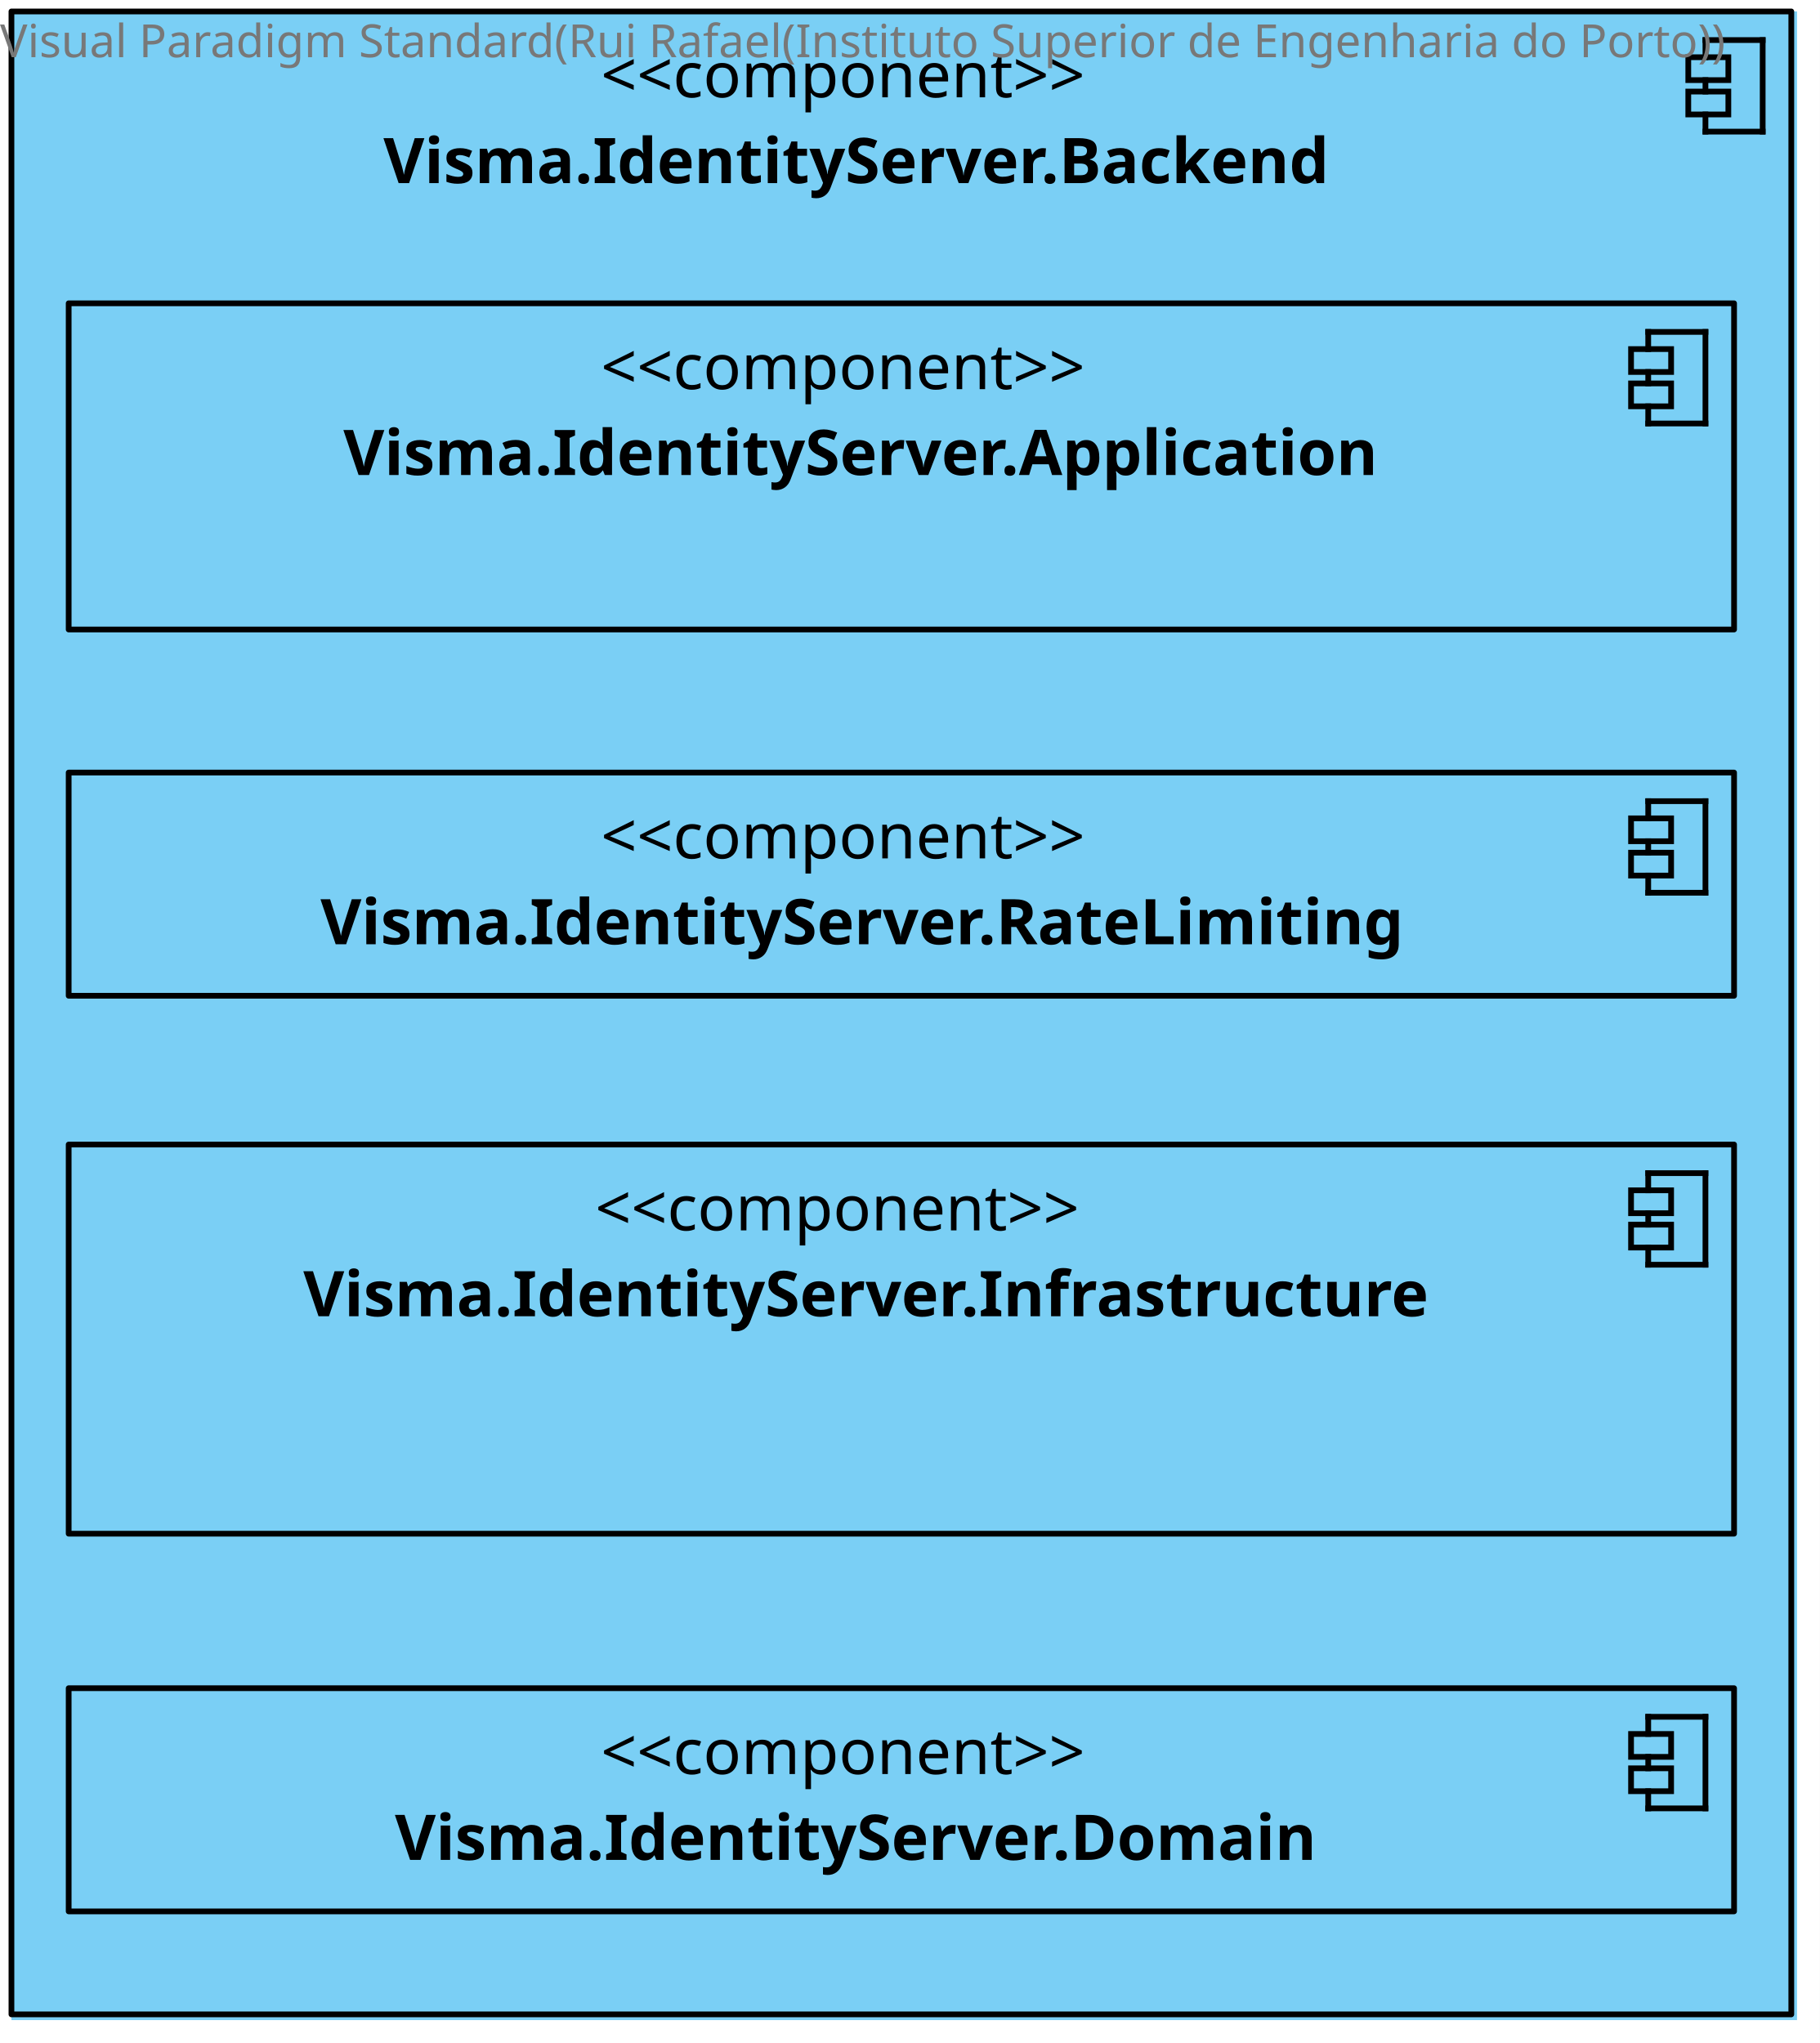
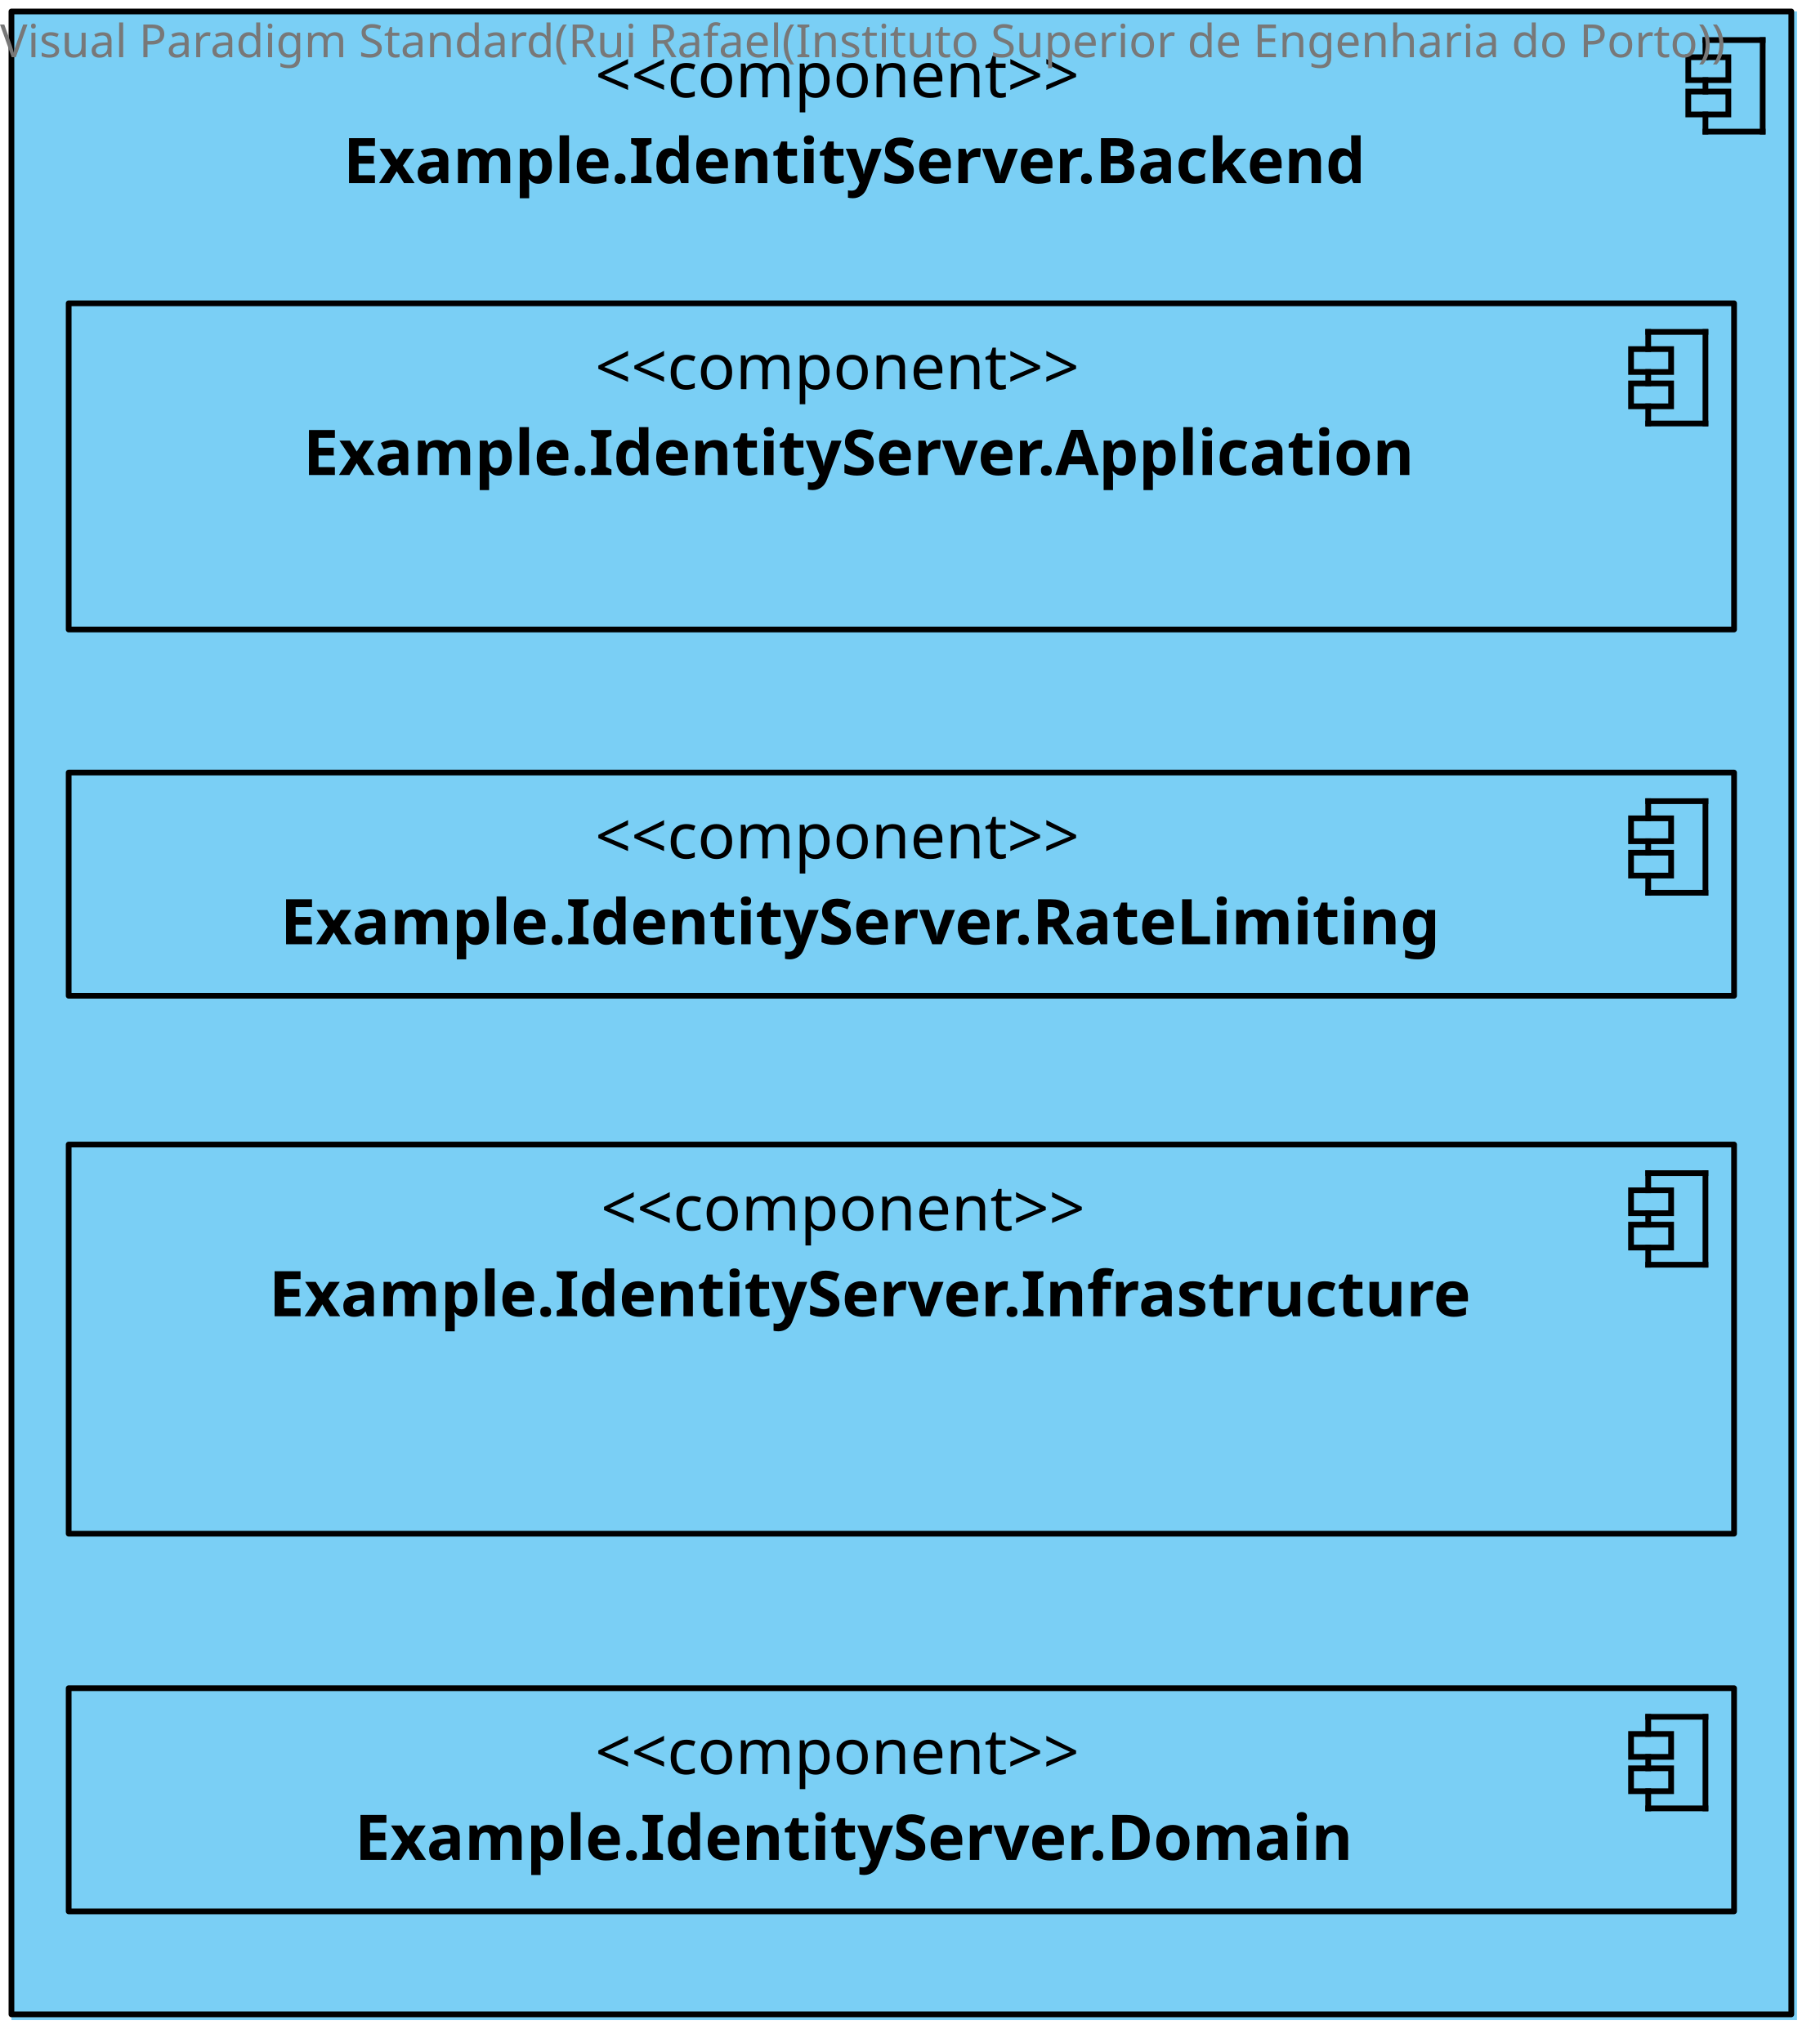
<svg xmlns="http://www.w3.org/2000/svg" fill-opacity="0" color-rendering="auto" color-interpolation="auto" text-rendering="auto" stroke="rgb(0,0,0)" stroke-linecap="square" width="318" stroke-miterlimit="10" shape-rendering="auto" stroke-opacity="0" fill="rgb(0,0,0)" stroke-dasharray="none" font-weight="normal" stroke-width="1" height="357" font-family="'Dialog'" font-style="normal" stroke-linejoin="miter" font-size="12px" stroke-dashoffset="0" image-rendering="auto">
  <defs id="genericDefs" />
  <g>
    <defs id="defs1">
      <clipPath clipPathUnits="userSpaceOnUse" id="clipPath1">
        <path d="M-7 -7 L323 -7 L323 362 L-7 362 L-7 -7 Z" />
      </clipPath>
      <clipPath clipPathUnits="userSpaceOnUse" id="clipPath2">
        <path d="M0 0 L0 351 L288 351 L288 0 Z" />
      </clipPath>
      <clipPath clipPathUnits="userSpaceOnUse" id="clipPath3">
        <path d="M0 0 L0 318 L312 318 L312 0 Z" />
      </clipPath>
      <clipPath clipPathUnits="userSpaceOnUse" id="clipPath4">
        <path d="M-7 -7 L303 -7 L303 69 L-7 69 L-7 -7 Z" />
      </clipPath>
      <clipPath clipPathUnits="userSpaceOnUse" id="clipPath5">
        <path d="M0 0 L0 58 L268 58 L268 0 Z" />
      </clipPath>
      <clipPath clipPathUnits="userSpaceOnUse" id="clipPath6">
        <path d="M0 0 L0 25 L292 25 L292 0 Z" />
      </clipPath>
      <clipPath clipPathUnits="userSpaceOnUse" id="clipPath7">
        <path d="M-7 -7 L303 -7 L303 80 L-7 80 L-7 -7 Z" />
      </clipPath>
      <clipPath clipPathUnits="userSpaceOnUse" id="clipPath8">
        <path d="M0 0 L0 69 L268 69 L268 0 Z" />
      </clipPath>
      <clipPath clipPathUnits="userSpaceOnUse" id="clipPath9">
        <path d="M0 0 L0 36 L292 36 L292 0 Z" />
      </clipPath>
      <clipPath clipPathUnits="userSpaceOnUse" id="clipPath10">
        <path d="M-7 -7 L303 -7 L303 51 L-7 51 L-7 -7 Z" />
      </clipPath>
      <clipPath clipPathUnits="userSpaceOnUse" id="clipPath11">
        <path d="M0 0 L0 40 L268 40 L268 0 Z" />
      </clipPath>
      <clipPath clipPathUnits="userSpaceOnUse" id="clipPath12">
        <path d="M0 0 L0 7 L292 7 L292 0 Z" />
      </clipPath>
    </defs>
    <g fill="white" text-rendering="geometricPrecision" fill-opacity="1" stroke-opacity="1" stroke="white">
      <rect x="0" width="318" height="357" y="0" stroke="none" />
    </g>
    <g font-size="11px" transform="translate(2,2)" fill-opacity="1" fill="rgb(122,207,245)" text-rendering="geometricPrecision" image-rendering="optimizeQuality" font-family="sans-serif" stroke="rgb(122,207,245)" font-weight="bold" stroke-opacity="1">
      <rect x="0" width="312" height="351" y="0" clip-path="url(#clipPath1)" stroke="none" />
    </g>
    <g fill-opacity="1" text-rendering="geometricPrecision" stroke="black" stroke-linecap="butt" transform="translate(2,2)" stroke-miterlimit="0" stroke-opacity="1" fill="black" font-weight="bold" font-family="sans-serif" stroke-linejoin="round" font-size="11px" image-rendering="optimizeQuality">
      <rect fill="none" x="0" width="311" height="350" y="0" clip-path="url(#clipPath1)" />
      <line stroke-linecap="square" clip-path="url(#clipPath1)" fill="none" x1="296" x2="306" y1="5" y2="5" stroke-linejoin="miter" stroke-miterlimit="10" />
      <line stroke-linecap="square" clip-path="url(#clipPath1)" fill="none" x1="306" x2="306" y1="5" y2="21" stroke-linejoin="miter" stroke-miterlimit="10" />
      <line stroke-linecap="square" clip-path="url(#clipPath1)" fill="none" x1="296" x2="306" y1="21" y2="21" stroke-linejoin="miter" stroke-miterlimit="10" />
      <line stroke-linecap="square" clip-path="url(#clipPath1)" fill="none" x1="296" x2="296" y1="5" y2="8" stroke-linejoin="miter" stroke-miterlimit="10" />
      <rect stroke-linecap="square" x="293" y="8" clip-path="url(#clipPath1)" fill="none" width="7" stroke-linejoin="miter" height="4" stroke-miterlimit="10" />
      <line stroke-linecap="square" clip-path="url(#clipPath1)" fill="none" x1="296" x2="296" y1="12" y2="14" stroke-linejoin="miter" stroke-miterlimit="10" />
      <rect stroke-linecap="square" x="293" y="14" clip-path="url(#clipPath1)" fill="none" width="7" stroke-linejoin="miter" height="4" stroke-miterlimit="10" />
      <line stroke-linecap="square" clip-path="url(#clipPath1)" fill="none" x1="296" x2="296" y1="18" y2="21" stroke-linejoin="miter" stroke-miterlimit="10" />
    </g>
    <g font-size="11px" transform="translate(2,2)" fill-opacity="1" fill="black" text-rendering="geometricPrecision" image-rendering="optimizeQuality" font-family="sans-serif" stroke="black" stroke-opacity="1">
-       <text x="103" xml:space="preserve" y="15" clip-path="url(#clipPath2)" stroke="none">&lt;&lt;component&gt;&gt;</text>
-       <text x="65" xml:space="preserve" y="30" clip-path="url(#clipPath2)" font-weight="bold" stroke="none">Visma.IdentityServer.Backend</text>
+       <text x="102" xml:space="preserve" y="15" clip-path="url(#clipPath2)" stroke="none">&lt;&lt;component&gt;&gt;</text>
+       <text x="58" xml:space="preserve" y="30" clip-path="url(#clipPath2)" font-weight="bold" stroke="none">Example.IdentityServer.Backend</text>
    </g>
    <g font-size="11px" transform="translate(12,53)" fill-opacity="1" fill="rgb(122,207,245)" text-rendering="geometricPrecision" image-rendering="optimizeQuality" font-family="sans-serif" stroke="rgb(122,207,245)" font-weight="bold" stroke-opacity="1">
      <rect x="0" width="292" height="58" y="0" clip-path="url(#clipPath4)" stroke="none" />
    </g>
    <g fill-opacity="1" text-rendering="geometricPrecision" stroke="black" stroke-linecap="butt" transform="translate(12,53)" stroke-miterlimit="0" stroke-opacity="1" fill="black" font-weight="bold" font-family="sans-serif" stroke-linejoin="round" font-size="11px" image-rendering="optimizeQuality">
      <rect fill="none" x="0" width="291" height="57" y="0" clip-path="url(#clipPath4)" />
      <line stroke-linecap="square" clip-path="url(#clipPath4)" fill="none" x1="276" x2="286" y1="5" y2="5" stroke-linejoin="miter" stroke-miterlimit="10" />
      <line stroke-linecap="square" clip-path="url(#clipPath4)" fill="none" x1="286" x2="286" y1="5" y2="21" stroke-linejoin="miter" stroke-miterlimit="10" />
      <line stroke-linecap="square" clip-path="url(#clipPath4)" fill="none" x1="276" x2="286" y1="21" y2="21" stroke-linejoin="miter" stroke-miterlimit="10" />
      <line stroke-linecap="square" clip-path="url(#clipPath4)" fill="none" x1="276" x2="276" y1="5" y2="8" stroke-linejoin="miter" stroke-miterlimit="10" />
      <rect stroke-linecap="square" x="273" y="8" clip-path="url(#clipPath4)" fill="none" width="7" stroke-linejoin="miter" height="4" stroke-miterlimit="10" />
      <line stroke-linecap="square" clip-path="url(#clipPath4)" fill="none" x1="276" x2="276" y1="12" y2="14" stroke-linejoin="miter" stroke-miterlimit="10" />
      <rect stroke-linecap="square" x="273" y="14" clip-path="url(#clipPath4)" fill="none" width="7" stroke-linejoin="miter" height="4" stroke-miterlimit="10" />
      <line stroke-linecap="square" clip-path="url(#clipPath4)" fill="none" x1="276" x2="276" y1="18" y2="21" stroke-linejoin="miter" stroke-miterlimit="10" />
    </g>
    <g font-size="11px" transform="translate(12,53)" fill-opacity="1" fill="black" text-rendering="geometricPrecision" image-rendering="optimizeQuality" font-family="sans-serif" stroke="black" stroke-opacity="1">
-       <text x="93" xml:space="preserve" y="15" clip-path="url(#clipPath5)" stroke="none">&lt;&lt;component&gt;&gt;</text>
-       <text x="48" xml:space="preserve" y="30" clip-path="url(#clipPath5)" font-weight="bold" stroke="none">Visma.IdentityServer.Application</text>
+       <text x="92" xml:space="preserve" y="15" clip-path="url(#clipPath5)" stroke="none">&lt;&lt;component&gt;&gt;</text>
+       <text x="41" xml:space="preserve" y="30" clip-path="url(#clipPath5)" font-weight="bold" stroke="none">Example.IdentityServer.Application</text>
    </g>
    <g font-size="11px" transform="translate(12,200)" fill-opacity="1" fill="rgb(122,207,245)" text-rendering="geometricPrecision" image-rendering="optimizeQuality" font-family="sans-serif" stroke="rgb(122,207,245)" font-weight="bold" stroke-opacity="1">
      <rect x="0" width="292" height="69" y="0" clip-path="url(#clipPath7)" stroke="none" />
    </g>
    <g fill-opacity="1" text-rendering="geometricPrecision" stroke="black" stroke-linecap="butt" transform="translate(12,200)" stroke-miterlimit="0" stroke-opacity="1" fill="black" font-weight="bold" font-family="sans-serif" stroke-linejoin="round" font-size="11px" image-rendering="optimizeQuality">
      <rect fill="none" x="0" width="291" height="68" y="0" clip-path="url(#clipPath7)" />
      <line stroke-linecap="square" clip-path="url(#clipPath7)" fill="none" x1="276" x2="286" y1="5" y2="5" stroke-linejoin="miter" stroke-miterlimit="10" />
      <line stroke-linecap="square" clip-path="url(#clipPath7)" fill="none" x1="286" x2="286" y1="5" y2="21" stroke-linejoin="miter" stroke-miterlimit="10" />
      <line stroke-linecap="square" clip-path="url(#clipPath7)" fill="none" x1="276" x2="286" y1="21" y2="21" stroke-linejoin="miter" stroke-miterlimit="10" />
      <line stroke-linecap="square" clip-path="url(#clipPath7)" fill="none" x1="276" x2="276" y1="5" y2="8" stroke-linejoin="miter" stroke-miterlimit="10" />
      <rect stroke-linecap="square" x="273" y="8" clip-path="url(#clipPath7)" fill="none" width="7" stroke-linejoin="miter" height="4" stroke-miterlimit="10" />
      <line stroke-linecap="square" clip-path="url(#clipPath7)" fill="none" x1="276" x2="276" y1="12" y2="14" stroke-linejoin="miter" stroke-miterlimit="10" />
      <rect stroke-linecap="square" x="273" y="14" clip-path="url(#clipPath7)" fill="none" width="7" stroke-linejoin="miter" height="4" stroke-miterlimit="10" />
      <line stroke-linecap="square" clip-path="url(#clipPath7)" fill="none" x1="276" x2="276" y1="18" y2="21" stroke-linejoin="miter" stroke-miterlimit="10" />
    </g>
    <g font-size="11px" transform="translate(12,200)" fill-opacity="1" fill="black" text-rendering="geometricPrecision" image-rendering="optimizeQuality" font-family="sans-serif" stroke="black" stroke-opacity="1">
-       <text x="92" xml:space="preserve" y="15" clip-path="url(#clipPath8)" stroke="none">&lt;&lt;component&gt;&gt;</text>
-       <text x="41" xml:space="preserve" y="30" clip-path="url(#clipPath8)" font-weight="bold" stroke="none">Visma.IdentityServer.Infrastructure</text>
+       <text x="93" xml:space="preserve" y="15" clip-path="url(#clipPath8)" stroke="none">&lt;&lt;component&gt;&gt;</text>
+       <text x="35" xml:space="preserve" y="30" clip-path="url(#clipPath8)" font-weight="bold" stroke="none">Example.IdentityServer.Infrastructure</text>
    </g>
    <g font-size="11px" transform="translate(12,295)" fill-opacity="1" fill="rgb(122,207,245)" text-rendering="geometricPrecision" image-rendering="optimizeQuality" font-family="sans-serif" stroke="rgb(122,207,245)" font-weight="bold" stroke-opacity="1">
      <rect x="0" width="292" height="40" y="0" clip-path="url(#clipPath10)" stroke="none" />
    </g>
    <g fill-opacity="1" text-rendering="geometricPrecision" stroke="black" stroke-linecap="butt" transform="translate(12,295)" stroke-miterlimit="0" stroke-opacity="1" fill="black" font-weight="bold" font-family="sans-serif" stroke-linejoin="round" font-size="11px" image-rendering="optimizeQuality">
      <rect fill="none" x="0" width="291" height="39" y="0" clip-path="url(#clipPath10)" />
      <line stroke-linecap="square" clip-path="url(#clipPath10)" fill="none" x1="276" x2="286" y1="5" y2="5" stroke-linejoin="miter" stroke-miterlimit="10" />
      <line stroke-linecap="square" clip-path="url(#clipPath10)" fill="none" x1="286" x2="286" y1="5" y2="21" stroke-linejoin="miter" stroke-miterlimit="10" />
      <line stroke-linecap="square" clip-path="url(#clipPath10)" fill="none" x1="276" x2="286" y1="21" y2="21" stroke-linejoin="miter" stroke-miterlimit="10" />
      <line stroke-linecap="square" clip-path="url(#clipPath10)" fill="none" x1="276" x2="276" y1="5" y2="8" stroke-linejoin="miter" stroke-miterlimit="10" />
      <rect stroke-linecap="square" x="273" y="8" clip-path="url(#clipPath10)" fill="none" width="7" stroke-linejoin="miter" height="4" stroke-miterlimit="10" />
      <line stroke-linecap="square" clip-path="url(#clipPath10)" fill="none" x1="276" x2="276" y1="12" y2="14" stroke-linejoin="miter" stroke-miterlimit="10" />
      <rect stroke-linecap="square" x="273" y="14" clip-path="url(#clipPath10)" fill="none" width="7" stroke-linejoin="miter" height="4" stroke-miterlimit="10" />
      <line stroke-linecap="square" clip-path="url(#clipPath10)" fill="none" x1="276" x2="276" y1="18" y2="21" stroke-linejoin="miter" stroke-miterlimit="10" />
    </g>
    <g font-size="11px" transform="translate(12,295)" fill-opacity="1" fill="black" text-rendering="geometricPrecision" image-rendering="optimizeQuality" font-family="sans-serif" stroke="black" stroke-opacity="1">
-       <text x="93" xml:space="preserve" y="15" clip-path="url(#clipPath11)" stroke="none">&lt;&lt;component&gt;&gt;</text>
-       <text x="57" xml:space="preserve" y="30" clip-path="url(#clipPath11)" font-weight="bold" stroke="none">Visma.IdentityServer.Domain</text>
+       <text x="92" xml:space="preserve" y="15" clip-path="url(#clipPath11)" stroke="none">&lt;&lt;component&gt;&gt;</text>
+       <text x="50" xml:space="preserve" y="30" clip-path="url(#clipPath11)" font-weight="bold" stroke="none">Example.IdentityServer.Domain</text>
    </g>
    <g font-size="11px" transform="translate(12,135)" fill-opacity="1" fill="rgb(122,207,245)" text-rendering="geometricPrecision" image-rendering="optimizeQuality" font-family="sans-serif" stroke="rgb(122,207,245)" font-weight="bold" stroke-opacity="1">
      <rect x="0" width="292" height="40" y="0" clip-path="url(#clipPath10)" stroke="none" />
    </g>
    <g fill-opacity="1" text-rendering="geometricPrecision" stroke="black" stroke-linecap="butt" transform="translate(12,135)" stroke-miterlimit="0" stroke-opacity="1" fill="black" font-weight="bold" font-family="sans-serif" stroke-linejoin="round" font-size="11px" image-rendering="optimizeQuality">
      <rect fill="none" x="0" width="291" height="39" y="0" clip-path="url(#clipPath10)" />
      <line stroke-linecap="square" clip-path="url(#clipPath10)" fill="none" x1="276" x2="286" y1="5" y2="5" stroke-linejoin="miter" stroke-miterlimit="10" />
      <line stroke-linecap="square" clip-path="url(#clipPath10)" fill="none" x1="286" x2="286" y1="5" y2="21" stroke-linejoin="miter" stroke-miterlimit="10" />
      <line stroke-linecap="square" clip-path="url(#clipPath10)" fill="none" x1="276" x2="286" y1="21" y2="21" stroke-linejoin="miter" stroke-miterlimit="10" />
      <line stroke-linecap="square" clip-path="url(#clipPath10)" fill="none" x1="276" x2="276" y1="5" y2="8" stroke-linejoin="miter" stroke-miterlimit="10" />
      <rect stroke-linecap="square" x="273" y="8" clip-path="url(#clipPath10)" fill="none" width="7" stroke-linejoin="miter" height="4" stroke-miterlimit="10" />
      <line stroke-linecap="square" clip-path="url(#clipPath10)" fill="none" x1="276" x2="276" y1="12" y2="14" stroke-linejoin="miter" stroke-miterlimit="10" />
      <rect stroke-linecap="square" x="273" y="14" clip-path="url(#clipPath10)" fill="none" width="7" stroke-linejoin="miter" height="4" stroke-miterlimit="10" />
      <line stroke-linecap="square" clip-path="url(#clipPath10)" fill="none" x1="276" x2="276" y1="18" y2="21" stroke-linejoin="miter" stroke-miterlimit="10" />
    </g>
    <g font-size="11px" transform="translate(12,135)" fill-opacity="1" fill="black" text-rendering="geometricPrecision" image-rendering="optimizeQuality" font-family="sans-serif" stroke="black" stroke-opacity="1">
-       <text x="93" xml:space="preserve" y="15" clip-path="url(#clipPath11)" stroke="none">&lt;&lt;component&gt;&gt;</text>
-       <text x="44" xml:space="preserve" y="30" clip-path="url(#clipPath11)" font-weight="bold" stroke="none">Visma.IdentityServer.RateLimiting</text>
+       <text x="92" xml:space="preserve" y="15" clip-path="url(#clipPath11)" stroke="none">&lt;&lt;component&gt;&gt;</text>
+       <text x="37" xml:space="preserve" y="30" clip-path="url(#clipPath11)" font-weight="bold" stroke="none">Example.IdentityServer.RateLimiting</text>
    </g>
    <g font-size="8px" fill-opacity="1" fill="rgb(120,120,120)" text-rendering="geometricPrecision" image-rendering="optimizeQuality" stroke="rgb(120,120,120)" stroke-opacity="1">
      <text x="0" xml:space="preserve" y="10" stroke="none">Visual Paradigm Standard(Rui Rafael(Instituto Superior de Engenharia do Porto))</text>
    </g>
  </g>
</svg>
